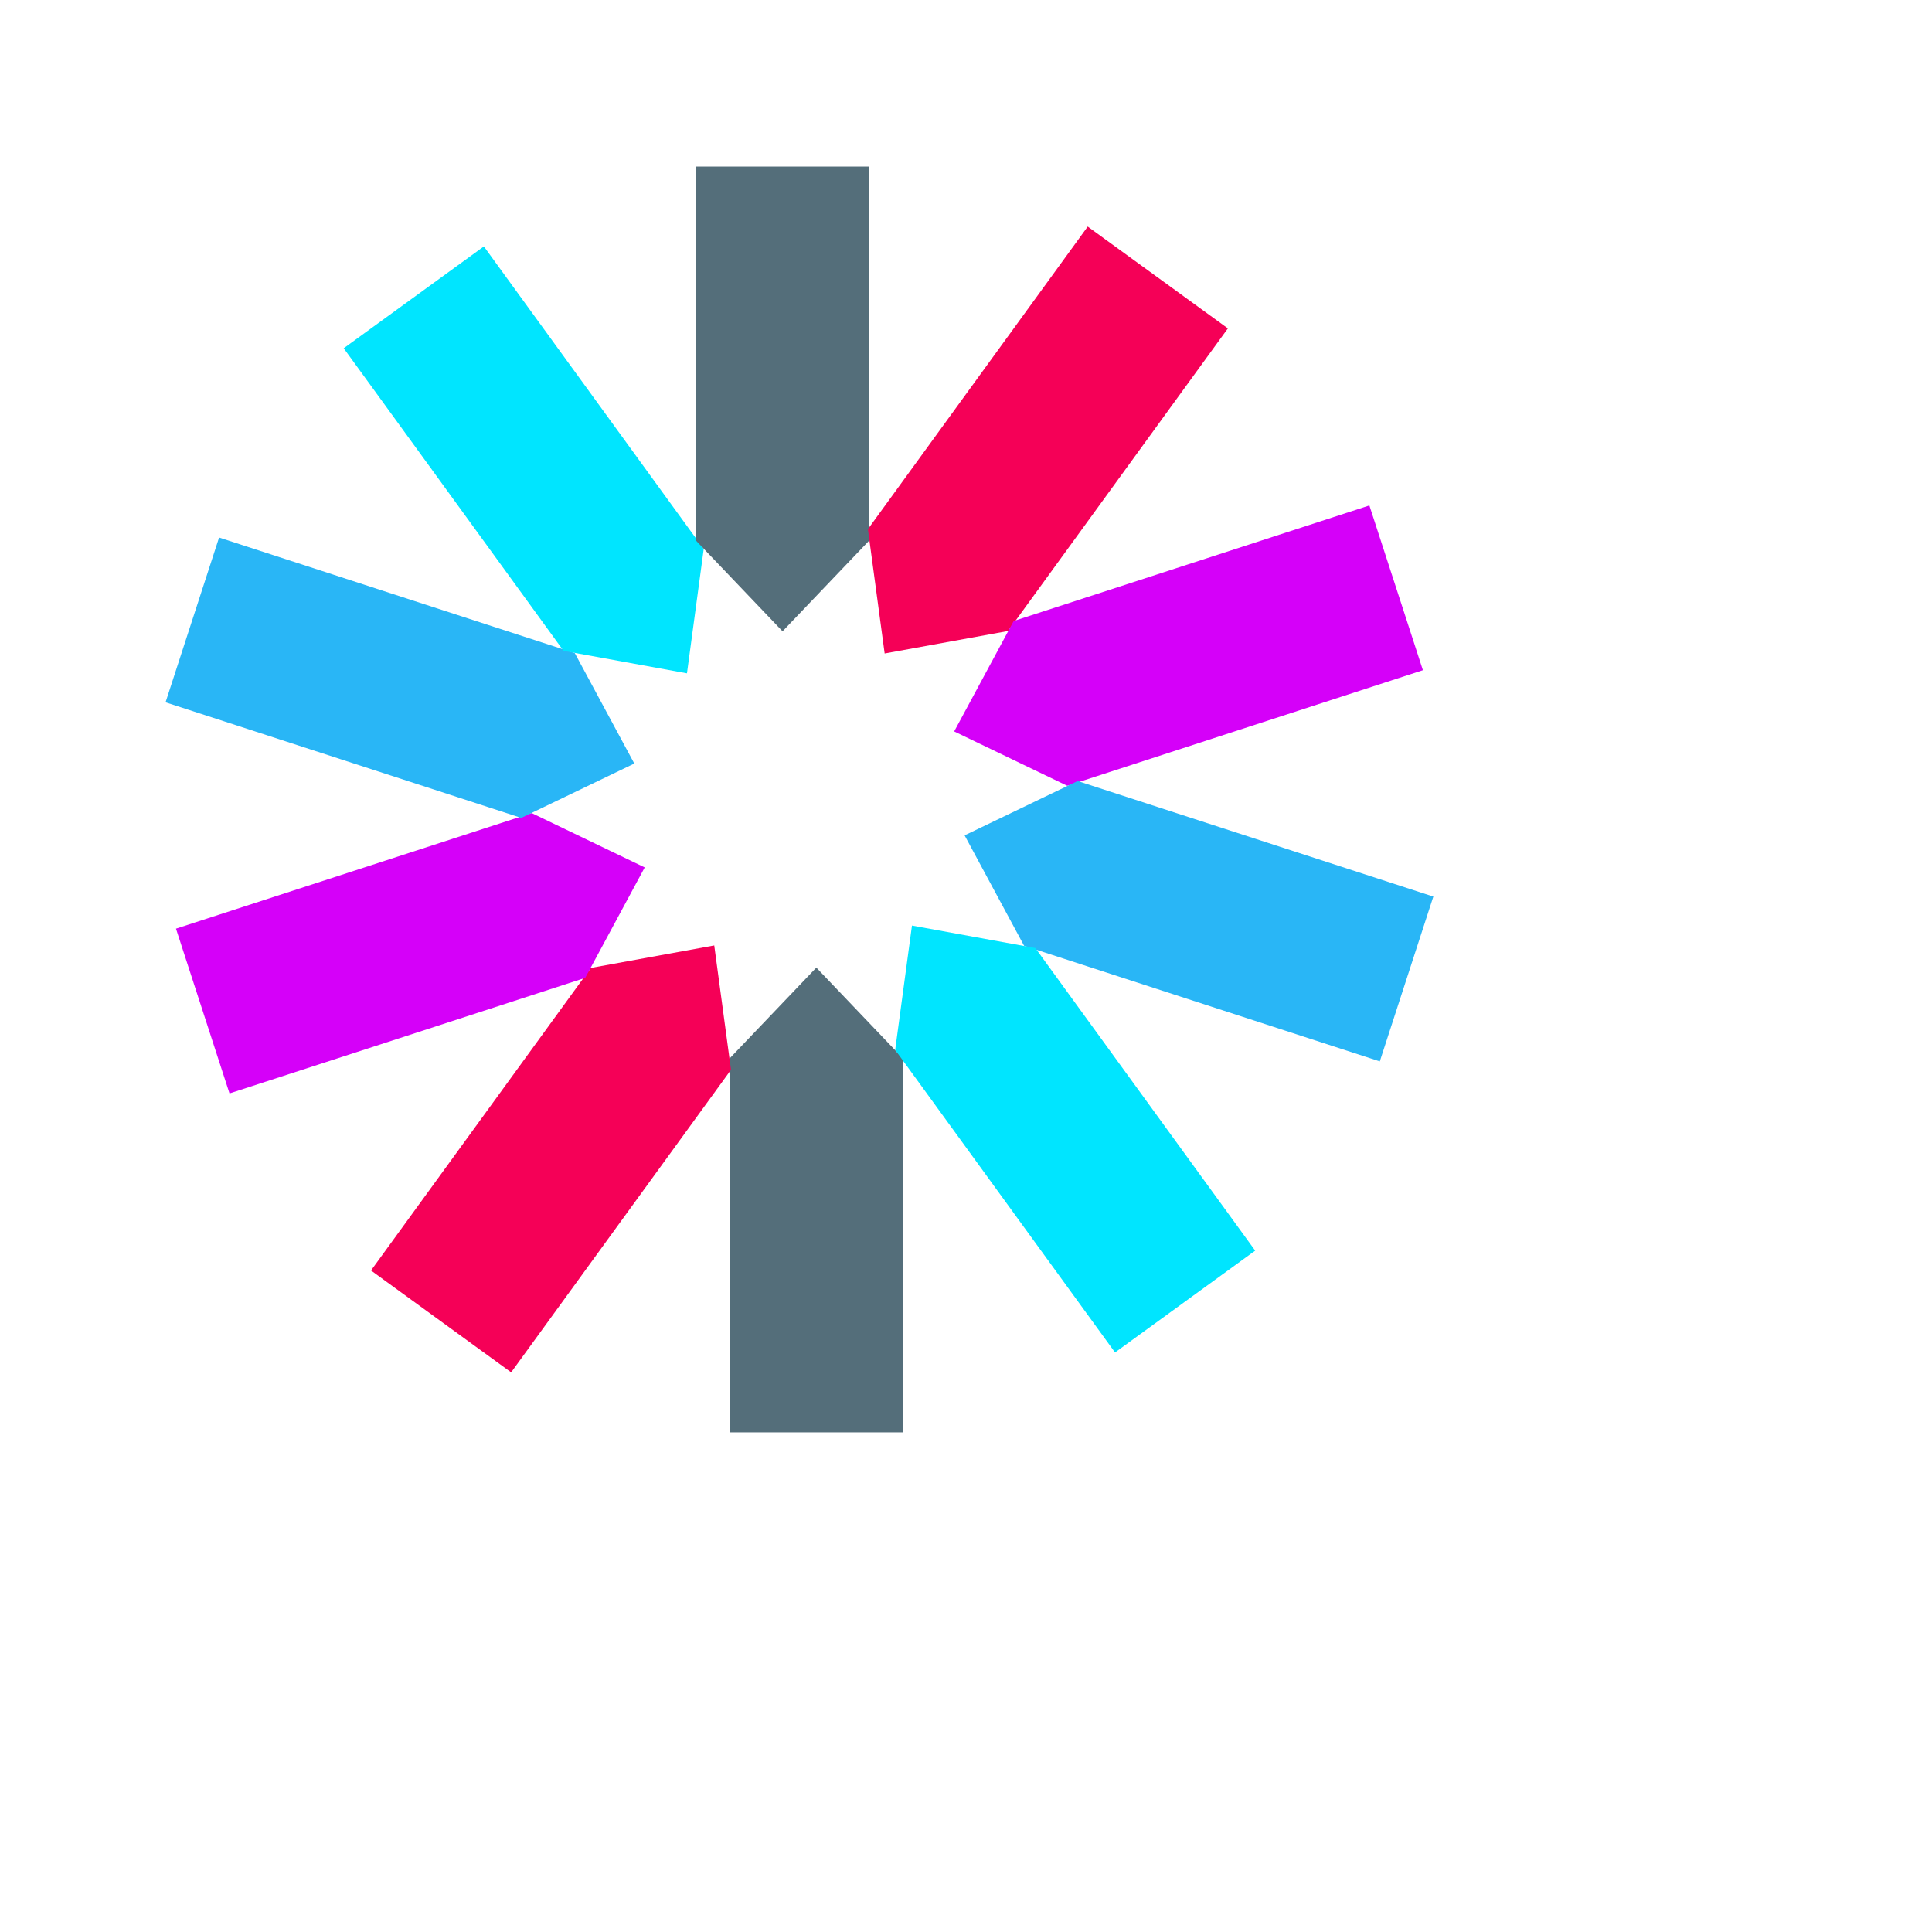
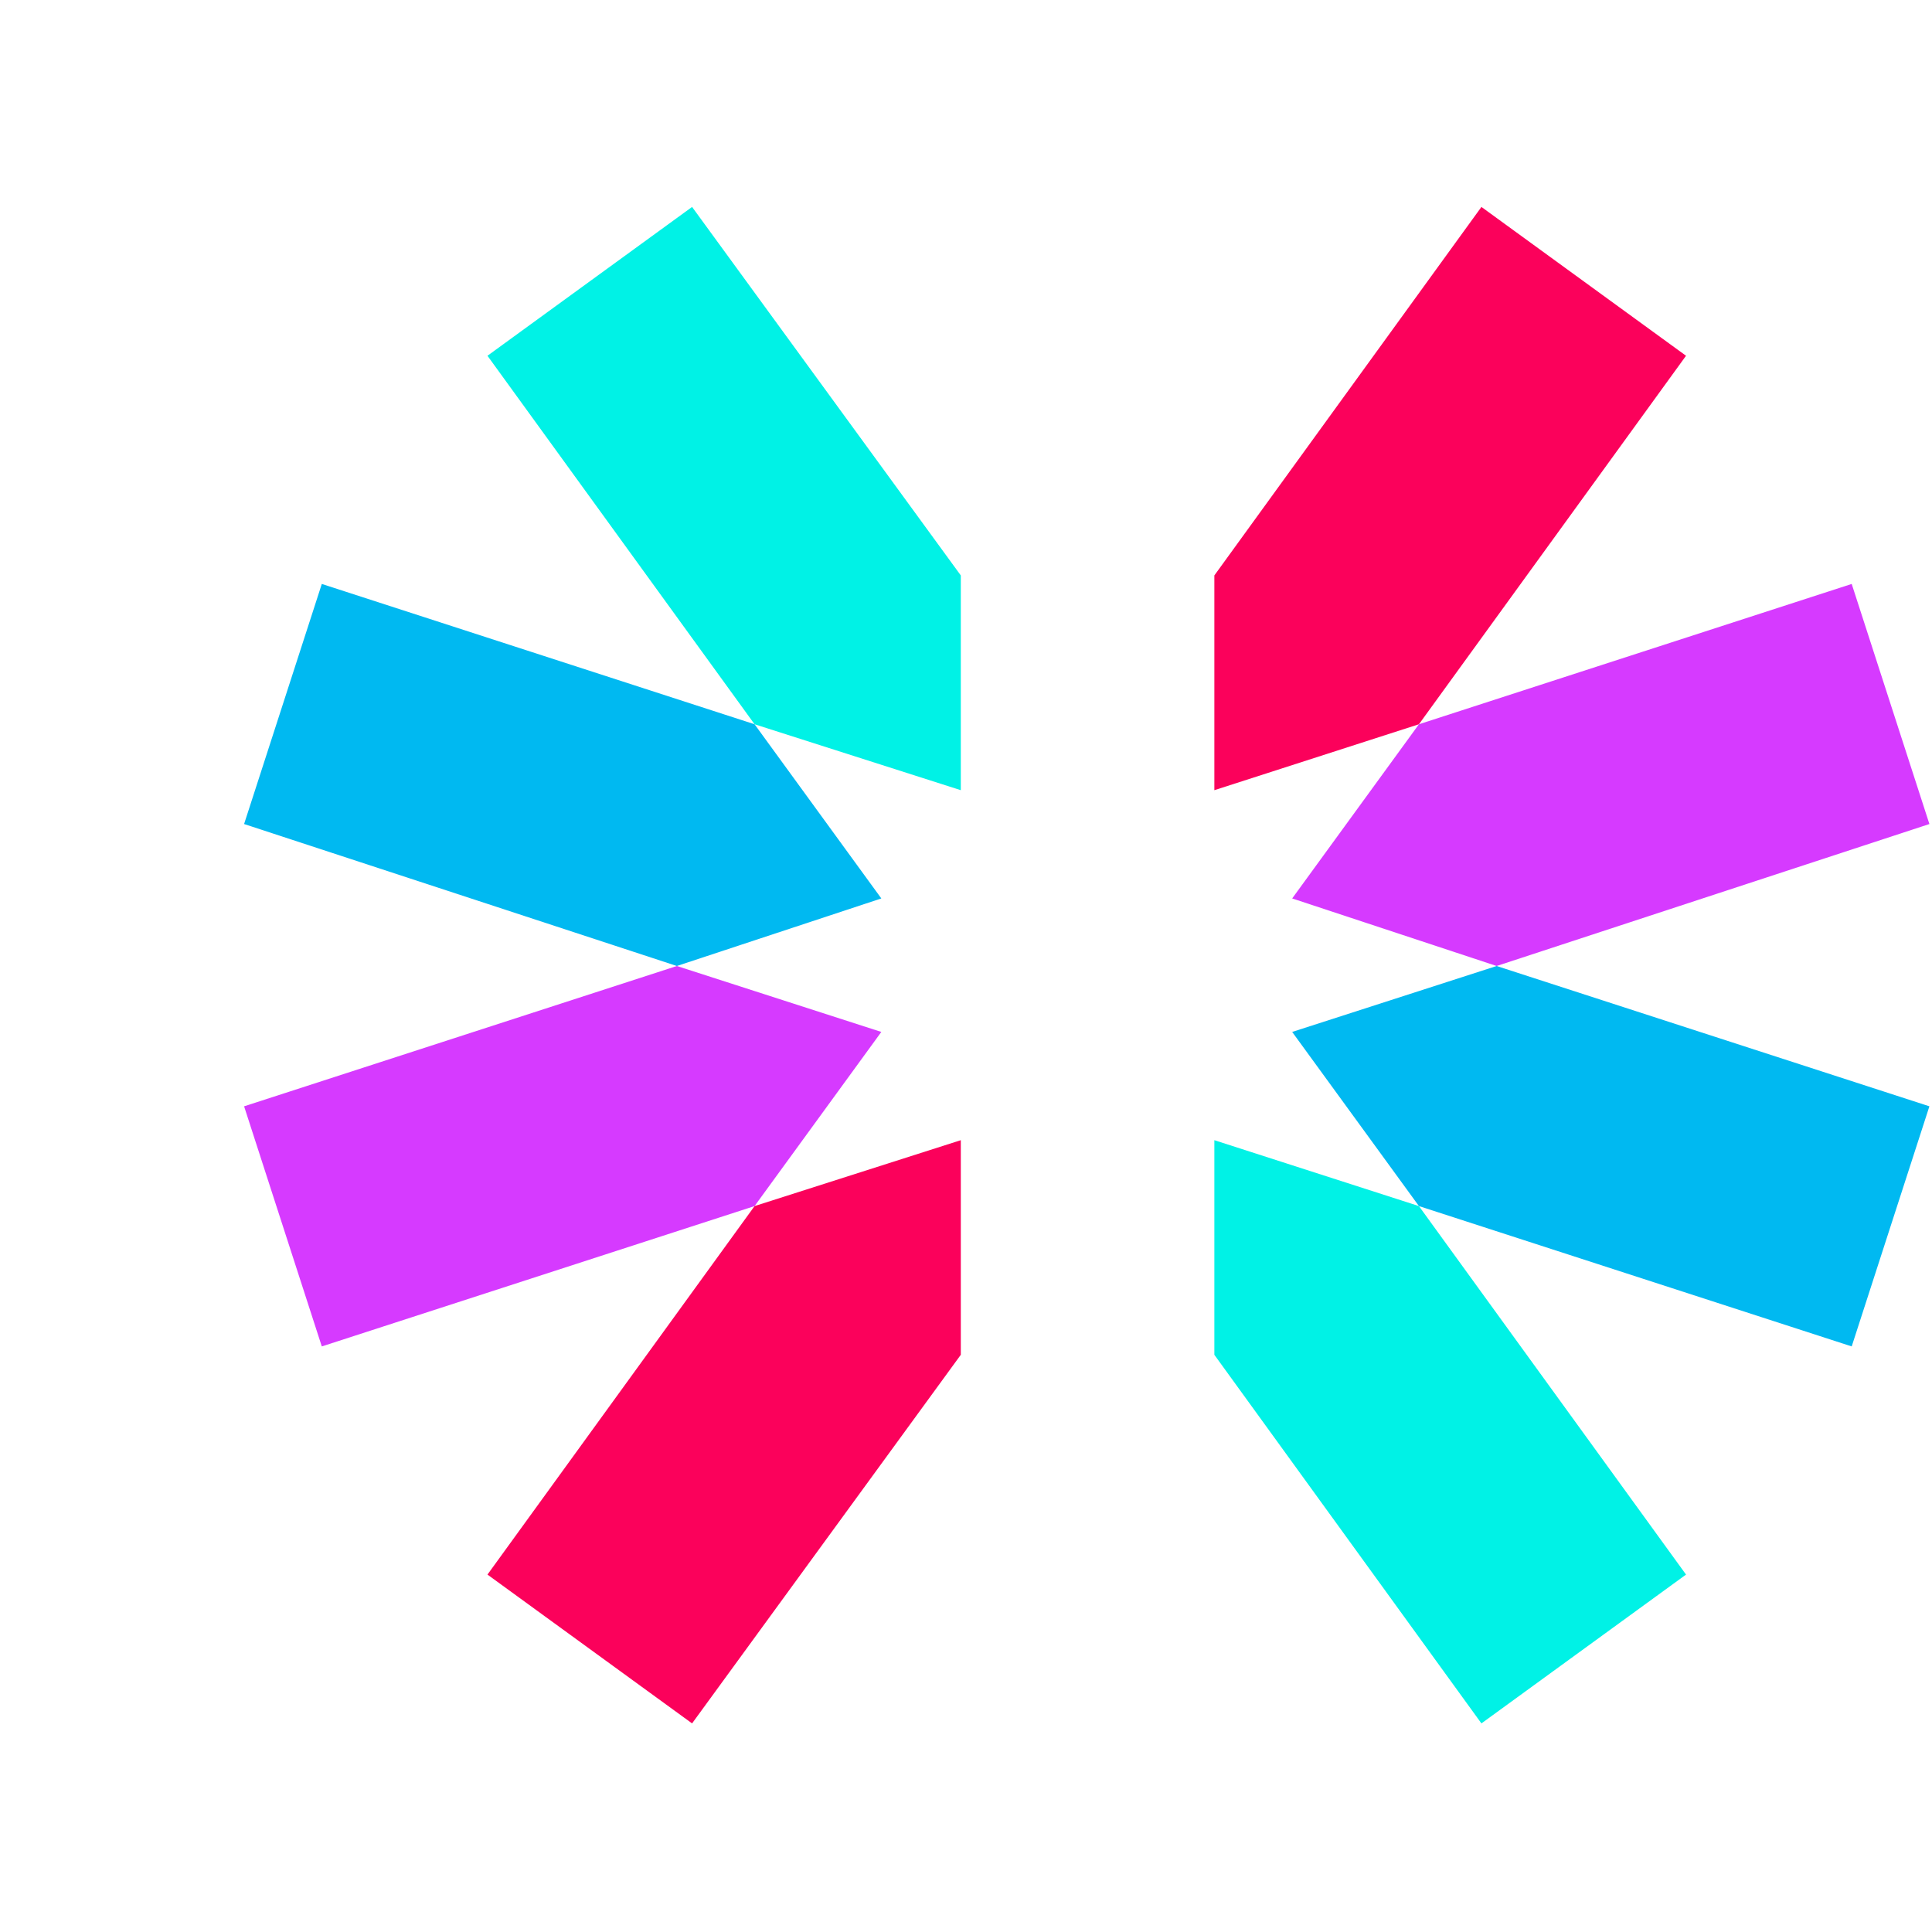
- <svg xmlns="http://www.w3.org/2000/svg" viewBox="0 0 58 58" width="58px" height="58px">
-   <polygon fill="#546e7a" points="21.906,31.772 24.507,29.048 27.107,31.772 27.107,43 21.906,43" />
-   <polygon fill="#f50057" points="17.737,29.058 21.442,28.383 21.945,32.115 15.345,41.199 11.138,38.141" />
-   <polygon fill="#d500f9" points="15.962,24.409 19.355,26.041 17.569,29.356 6.89,32.825 5.283,27.879" />
-   <polygon fill="#29b6f6" points="17.256,19.607 19.042,22.922 15.649,24.554 4.97,21.084 6.577,16.137" />
-   <polygon fill="#00e5ff" points="21.126,16.482 20.623,20.214 16.918,19.539 10.318,10.455 14.526,7.398" />
-   <polygon fill="#546e7a" points="26.094,16.228 23.493,18.952 20.893,16.228 20.893,5 26.094,5" />
-   <polygon fill="#f50057" points="30.262,18.943 26.558,19.618 26.055,15.886 32.654,6.802 36.862,9.859" />
-   <polygon fill="#d500f9" points="32.039,23.59 28.645,21.958 30.431,18.643 41.11,15.174 42.717,20.12" />
-   <polygon fill="#29b6f6" points="30.744,28.393 28.958,25.078 32.351,23.447 43.03,26.916 41.423,31.863" />
-   <polygon fill="#00e5ff" points="26.874,31.518 27.378,27.786 31.082,28.461 37.682,37.545 33.474,40.602" />
+ <svg xmlns="http://www.w3.org/2000/svg" width="46px" height="46px" viewBox="-8 -4 64 64" version="1.1">
+   <g id="surface1">
+     <path style=" stroke:none;fill-rule:evenodd;fill:rgb(100%,100%,100%);fill-opacity:1;" d="M 32.227 15.062 L 32.172 0 L 23.773 0 L 23.828 15.062 L 28.027 20.832 Z M 23.828 40.879 L 23.828 56 L 32.227 56 L 32.227 40.879 L 28.027 35.113 Z M 23.828 40.879 " />
+     <path style=" stroke:none;fill-rule:evenodd;fill:rgb(0%,94.902%,90.196%);fill-opacity:1;" d="M 32.227 40.879 L 41.074 53.09 L 47.852 48.16 L 39.004 35.953 L 32.227 33.77 Z M 23.828 15.062 L 14.926 2.855 L 8.148 7.785 L 16.996 19.992 L 23.828 22.176 Z M 23.828 15.062 " />
+     <path style=" stroke:none;fill-rule:evenodd;fill:rgb(0%,72.549%,94.51%);fill-opacity:1;" d="M 16.996 19.992 L 2.66 15.344 L 0.086 23.297 L 14.422 28 L 21.195 25.762 Z M 34.805 30.184 L 39.004 35.953 L 53.34 40.602 L 55.914 32.648 L 41.578 28 Z M 34.805 30.184 " />
+     <path style=" stroke:none;fill-rule:evenodd;fill:rgb(83.922%,22.745%,100%);fill-opacity:1;" d="M 41.578 28 L 55.914 23.297 L 53.34 15.344 L 39.004 19.992 L 34.805 25.762 Z M 14.422 28 L 0.086 32.648 L 2.66 40.602 L 16.996 35.953 L 21.195 30.184 Z M 14.422 28 " />
+     <path style=" stroke:none;fill-rule:evenodd;fill:rgb(98.431%,0.392%,35.686%);fill-opacity:1;" d="M 16.996 35.953 L 8.148 48.16 L 14.926 53.09 L 23.828 40.879 L 23.828 33.77 Z M 39.004 19.992 L 47.852 7.785 L 41.074 2.855 L 32.227 15.062 L 32.227 22.176 Z M 39.004 19.992 " />
+   </g>
</svg>
